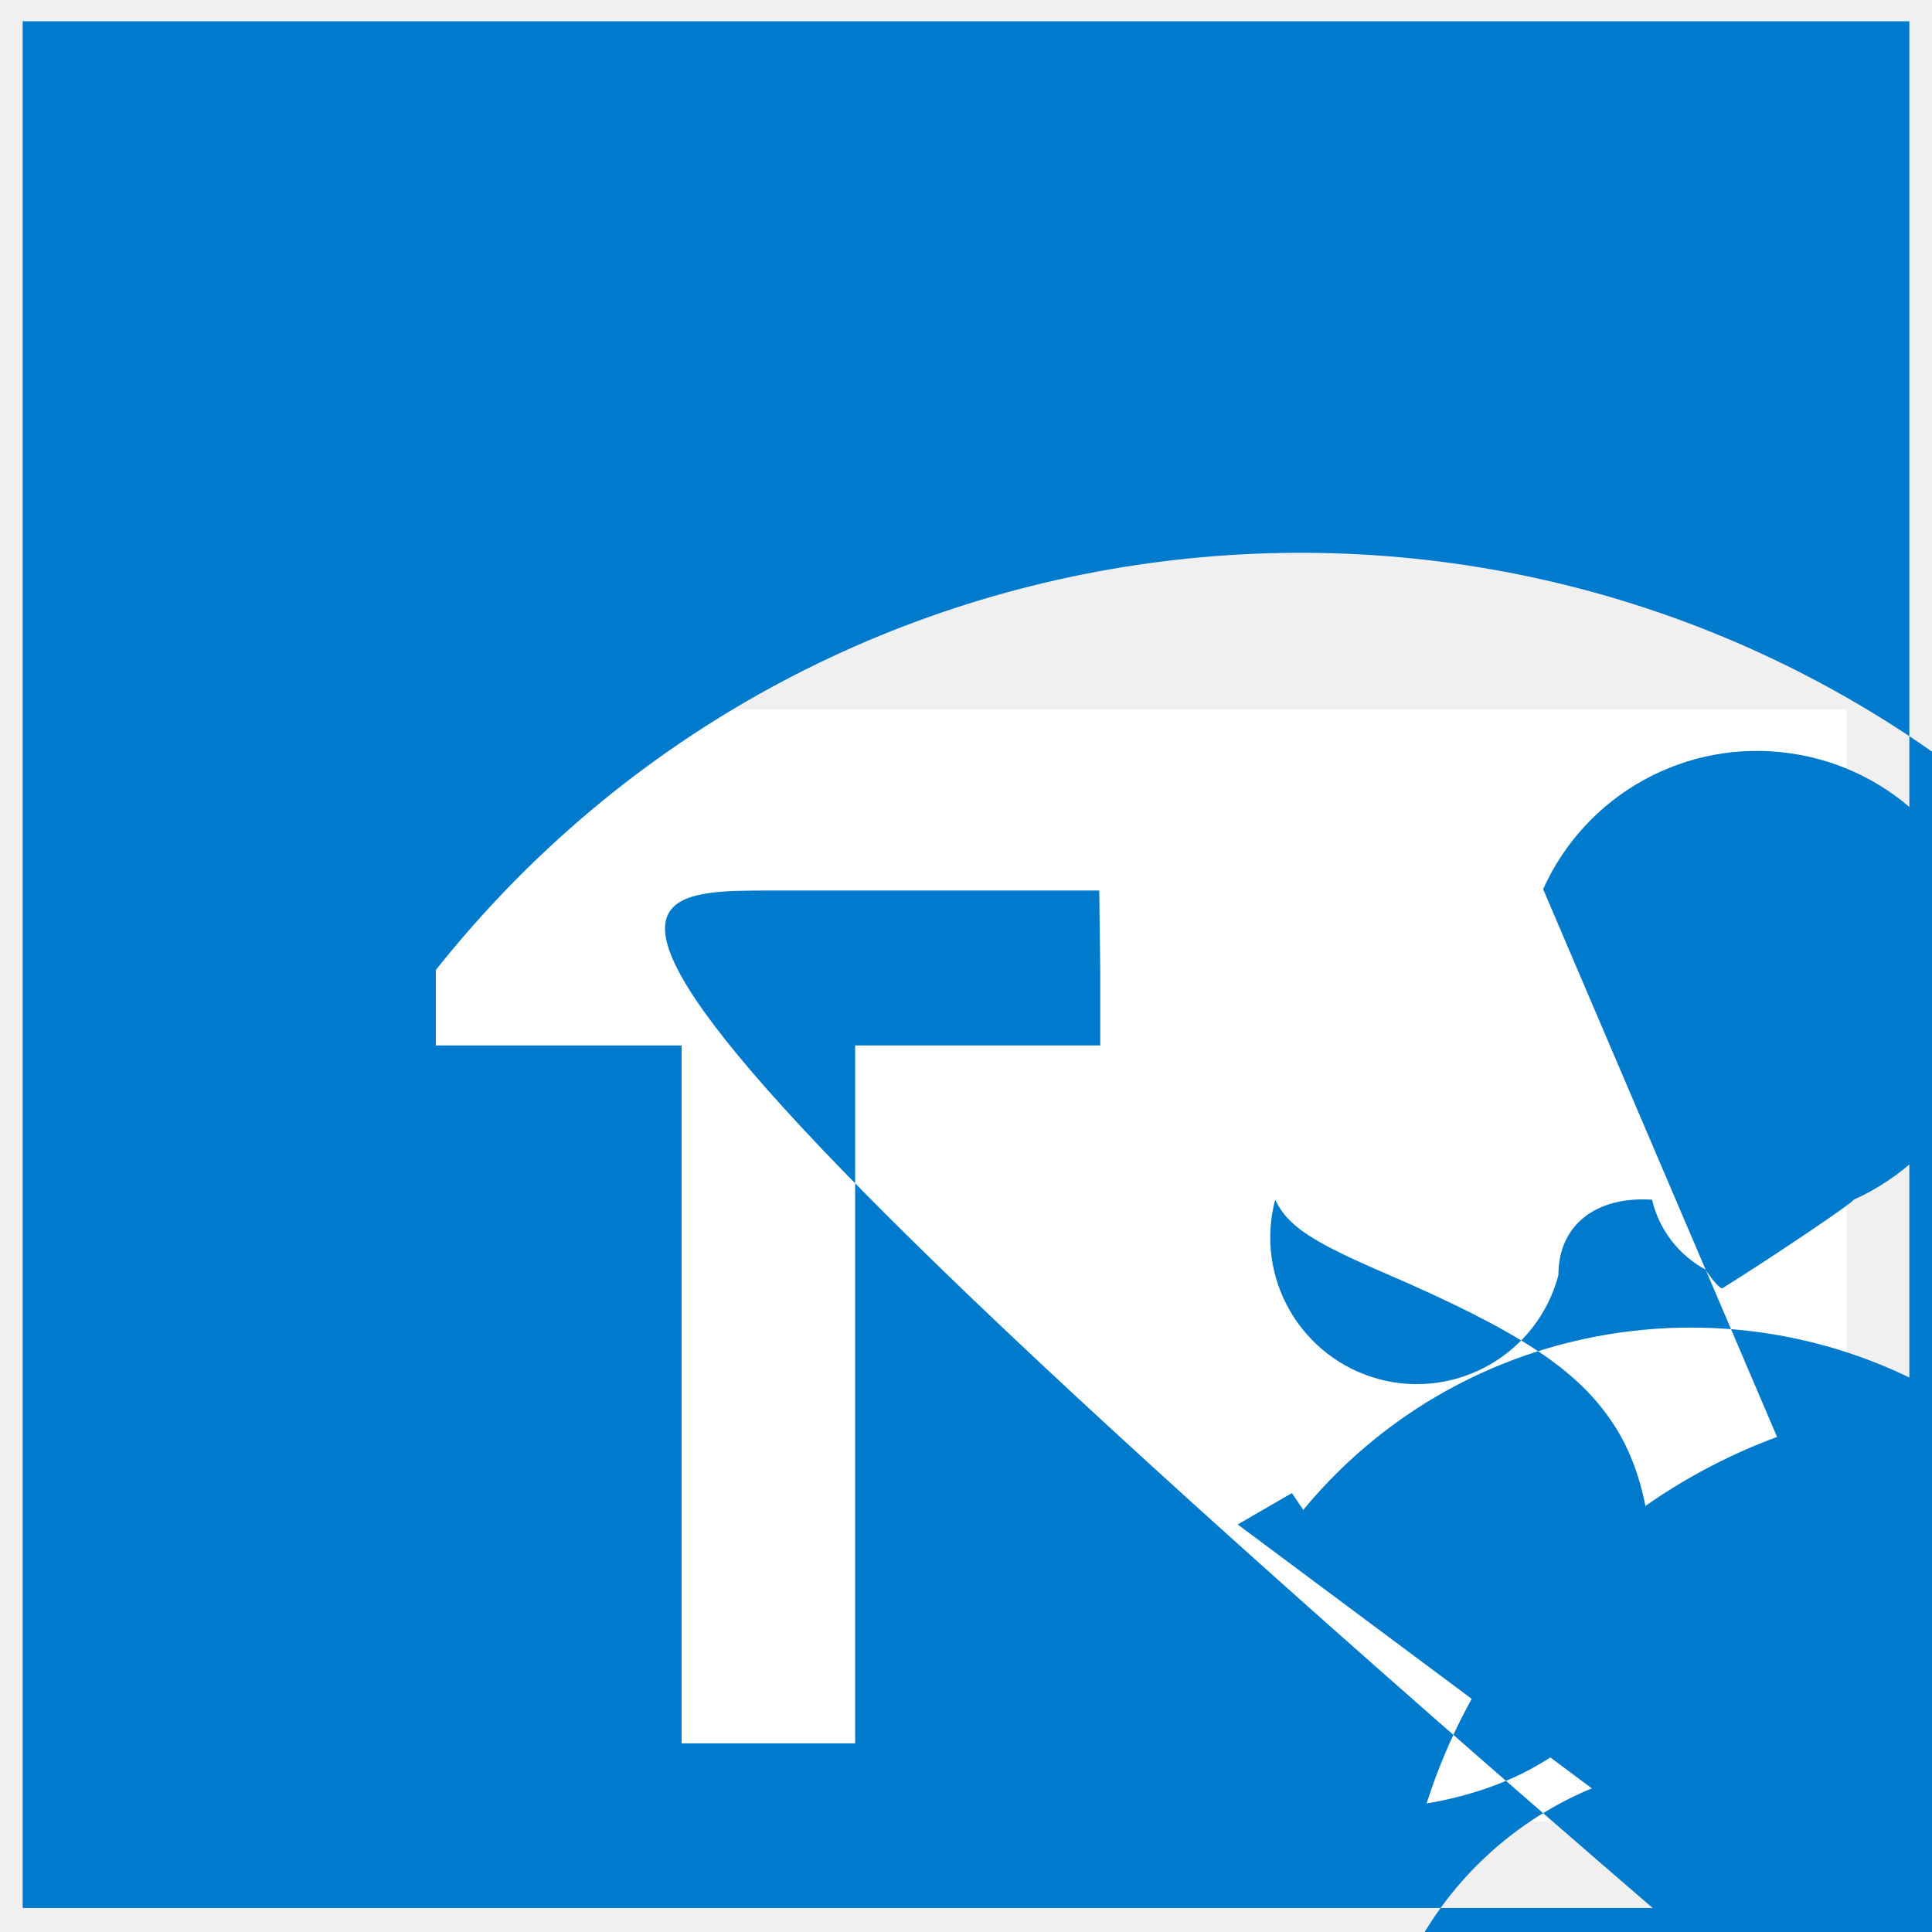
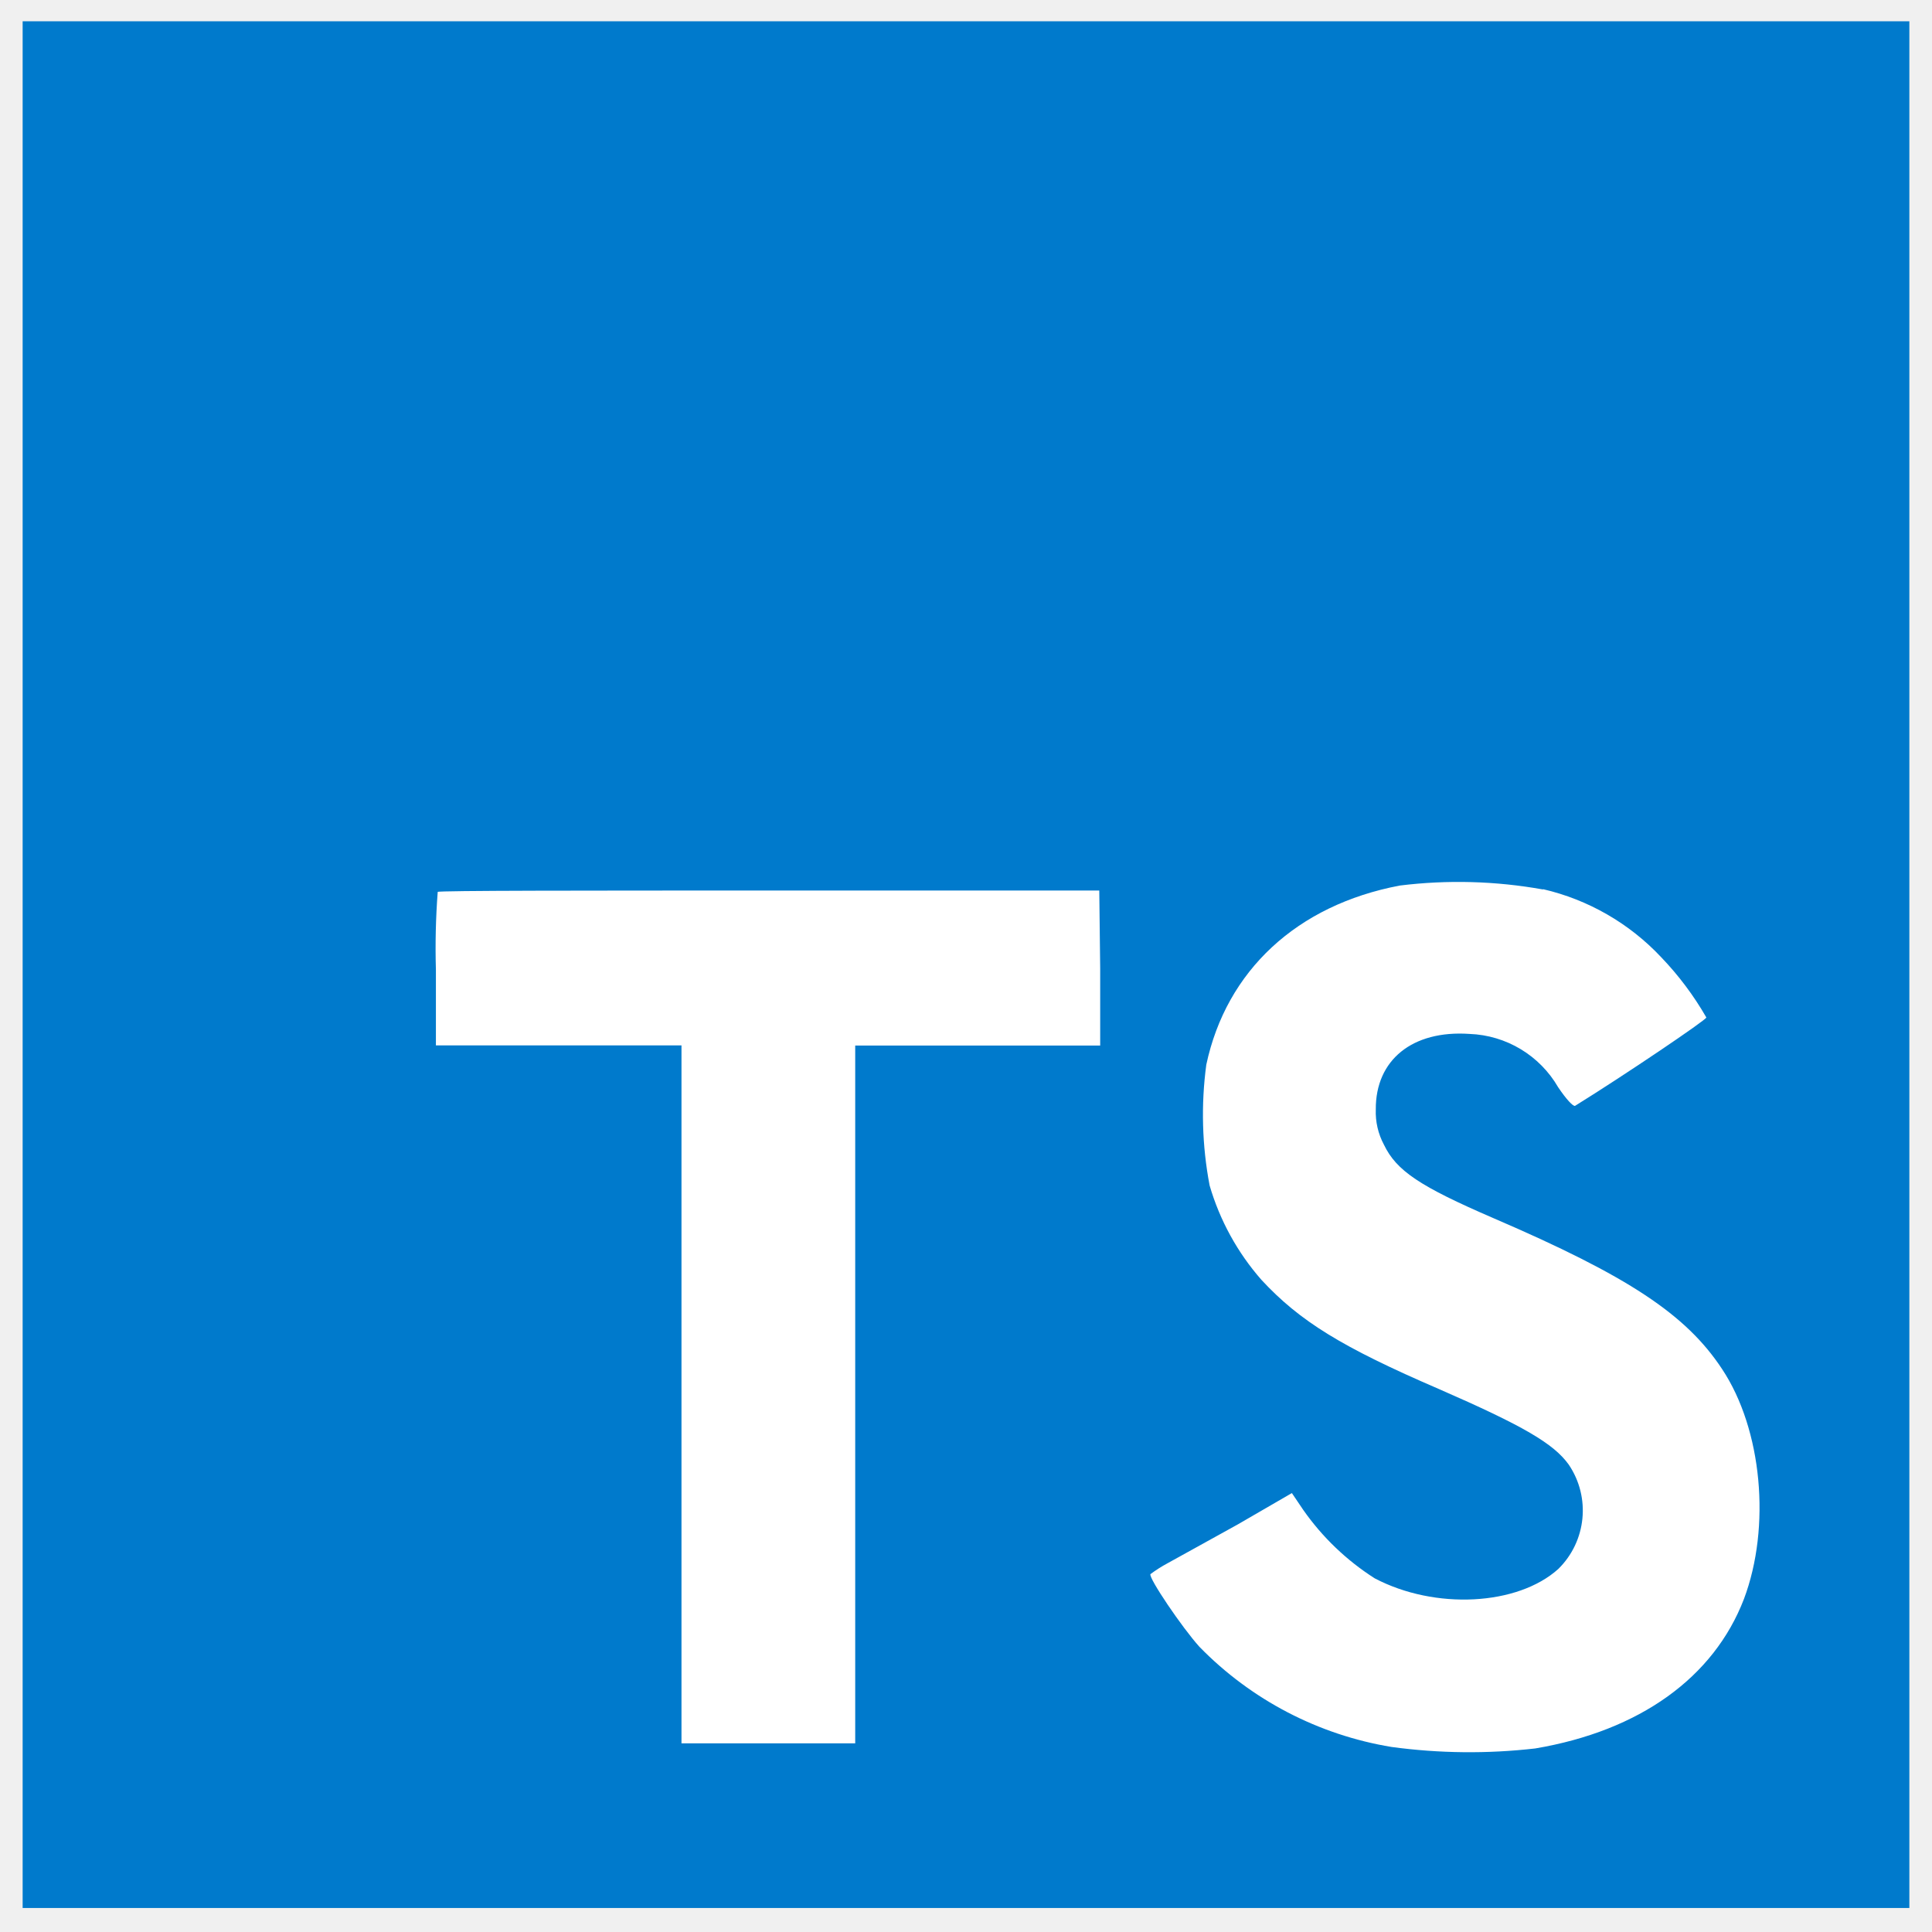
- <svg xmlns="http://www.w3.org/2000/svg" width="32pt" height="32pt" viewBox="0 0 32 32" version="1.0">
-   <g id="surface1">
-     <path style=" stroke:none;fill-rule:nonzero;fill:rgb(100%,100%,100%);fill-opacity:1;" d="M 5.668 11.75 L 30.586 11.75 L 30.586 30.168 L 5.668 30.168 Z M 5.668 11.75 " />
-     <path style=" stroke:none;fill-rule:nonzero;fill:rgb(0%,47.843%,80%);fill-opacity:1;" d="M 0.375 15.977 L 0.375 31.602 L 31.625 31.602 L 31.625 0.352 L 0.375 0.352 Z M 25.559 14.727 C 26.27 13.148 27.938 12.23 29.652 12.477 C 31.363 12.719 32.711 14.066 32.957 15.777 C 33.199 17.492 32.281 19.16 30.703 19.871 C 30.703 19.914 29.352 20.824 28.531 21.336 C 28.5 21.355 28.379 21.227 28.246 21.027 C 27.801 20.785 27.48 20.367 27.363 19.871 C 26.418 19.809 25.809 20.305 25.812 21.121 C 25.469 22.418 24.137 23.188 22.844 22.844 C 21.547 22.496 20.777 21.168 21.121 19.871 C 21.328 20.305 21.719 20.562 22.934 21.086 C 25.172 22.051 26.129 22.684 26.723 23.586 C 27.387 24.586 27.535 26.203 27.086 27.398 C 26.586 28.699 25.359 29.578 23.629 29.871 C 25.066 25.367 29.578 22.586 34.25 23.324 C 38.922 24.062 42.355 28.102 42.332 32.828 C 42.312 37.559 38.844 41.566 34.168 42.262 C 29.488 42.961 25.004 40.141 23.602 35.621 C 23.316 35.305 22.754 34.477 22.789 34.418 C 23.121 31.207 25.996 28.875 29.207 29.207 C 32.418 29.539 34.75 32.41 34.418 35.621 L 20.5 25.25 L 21.398 24.73 L 21.586 25.008 C 24.516 21.465 29.766 20.969 33.309 23.898 C 36.852 26.828 37.348 32.078 34.418 35.621 C 35.418 36.148 36.781 36.074 37.457 35.469 C 37.996 35.969 38.039 36.805 37.555 37.359 C 37.066 37.91 36.23 37.977 35.664 37.504 C 35.102 37.035 35.012 36.199 35.469 35.621 C 35.219 35.273 34.719 34.984 33.32 34.371 C 31.707 33.676 31.012 33.246 30.379 32.562 C 32.34 31.668 34.66 32.434 35.699 34.324 C 36.738 36.215 36.145 38.586 34.34 39.762 C 32.531 40.938 30.125 40.523 28.816 38.812 C 29.148 37.254 30.316 36.168 32.02 35.844 C 29.816 32.629 30.285 28.285 33.125 25.613 C 35.961 22.941 40.324 22.73 43.402 25.121 C 46.484 27.512 47.363 31.789 45.48 35.199 C 43.598 38.613 39.508 40.145 35.844 38.812 Z M 18.223 16.039 L 18.223 17.316 L 14.164 17.316 L 14.164 28.875 L 11.289 28.875 L 11.289 17.316 L 7.219 17.316 L 7.219 16.066 C 13.5 8.16 25 6.844 32.906 13.125 C 40.812 19.406 42.125 30.906 35.844 38.812 C 7.27 14.75 9.75 14.75 12.75 14.75 L 18.207 14.75 Z M 18.223 16.039 " />
-   </g>
+ <svg xmlns="http://www.w3.org/2000/svg" viewBox="0 0 128 128" id="svg_resize" width="32" height="32">
+   <path fill="#fff" d="M22.67 47h99.67v73.67H22.67z" />
+   <path data-name="original" fill="#007acc" d="M1.5 63.91v62.5h125v-125H1.5zm100.73-5a15.56 15.56 0 017.82 4.5 20.58 20.58 0 013 4c0 .16-5.4 3.81-8.69 5.85-.12.08-.6-.44-1.13-1.23a7.09 7.09 0 00-5.87-3.53c-3.79-.26-6.23 1.73-6.21 5a4.58 4.58 0 00.54 2.34c.83 1.73 2.38 2.76 7.24 4.86 8.95 3.85 12.78 6.39 15.16 10 2.66 4 3.25 10.46 1.45 15.24-2 5.2-6.9 8.73-13.83 9.9a38.32 38.32 0 01-9.52-.1 23 23 0 01-12.72-6.63c-1.15-1.27-3.39-4.58-3.25-4.82a9.34 9.34 0 011.15-.73L82 101l3.59-2.08.75 1.11a16.78 16.78 0 004.74 4.54c4 2.1 9.46 1.81 12.16-.62a5.43 5.43 0 00.69-6.92c-1-1.39-3-2.56-8.59-5-6.45-2.78-9.23-4.5-11.77-7.24a16.48 16.48 0 01-3.43-6.25 25 25 0 01-.22-8c1.33-6.23 6-10.58 12.82-11.87a31.66 31.66 0 019.49.26zm-29.34 5.24v5.12H56.66v46.23H45.15V69.26H28.88v-5a49.19 49.19 0 01.12-5.17C29.08 59 39 59 51 59h21.83z">
+     </path>
</svg>
